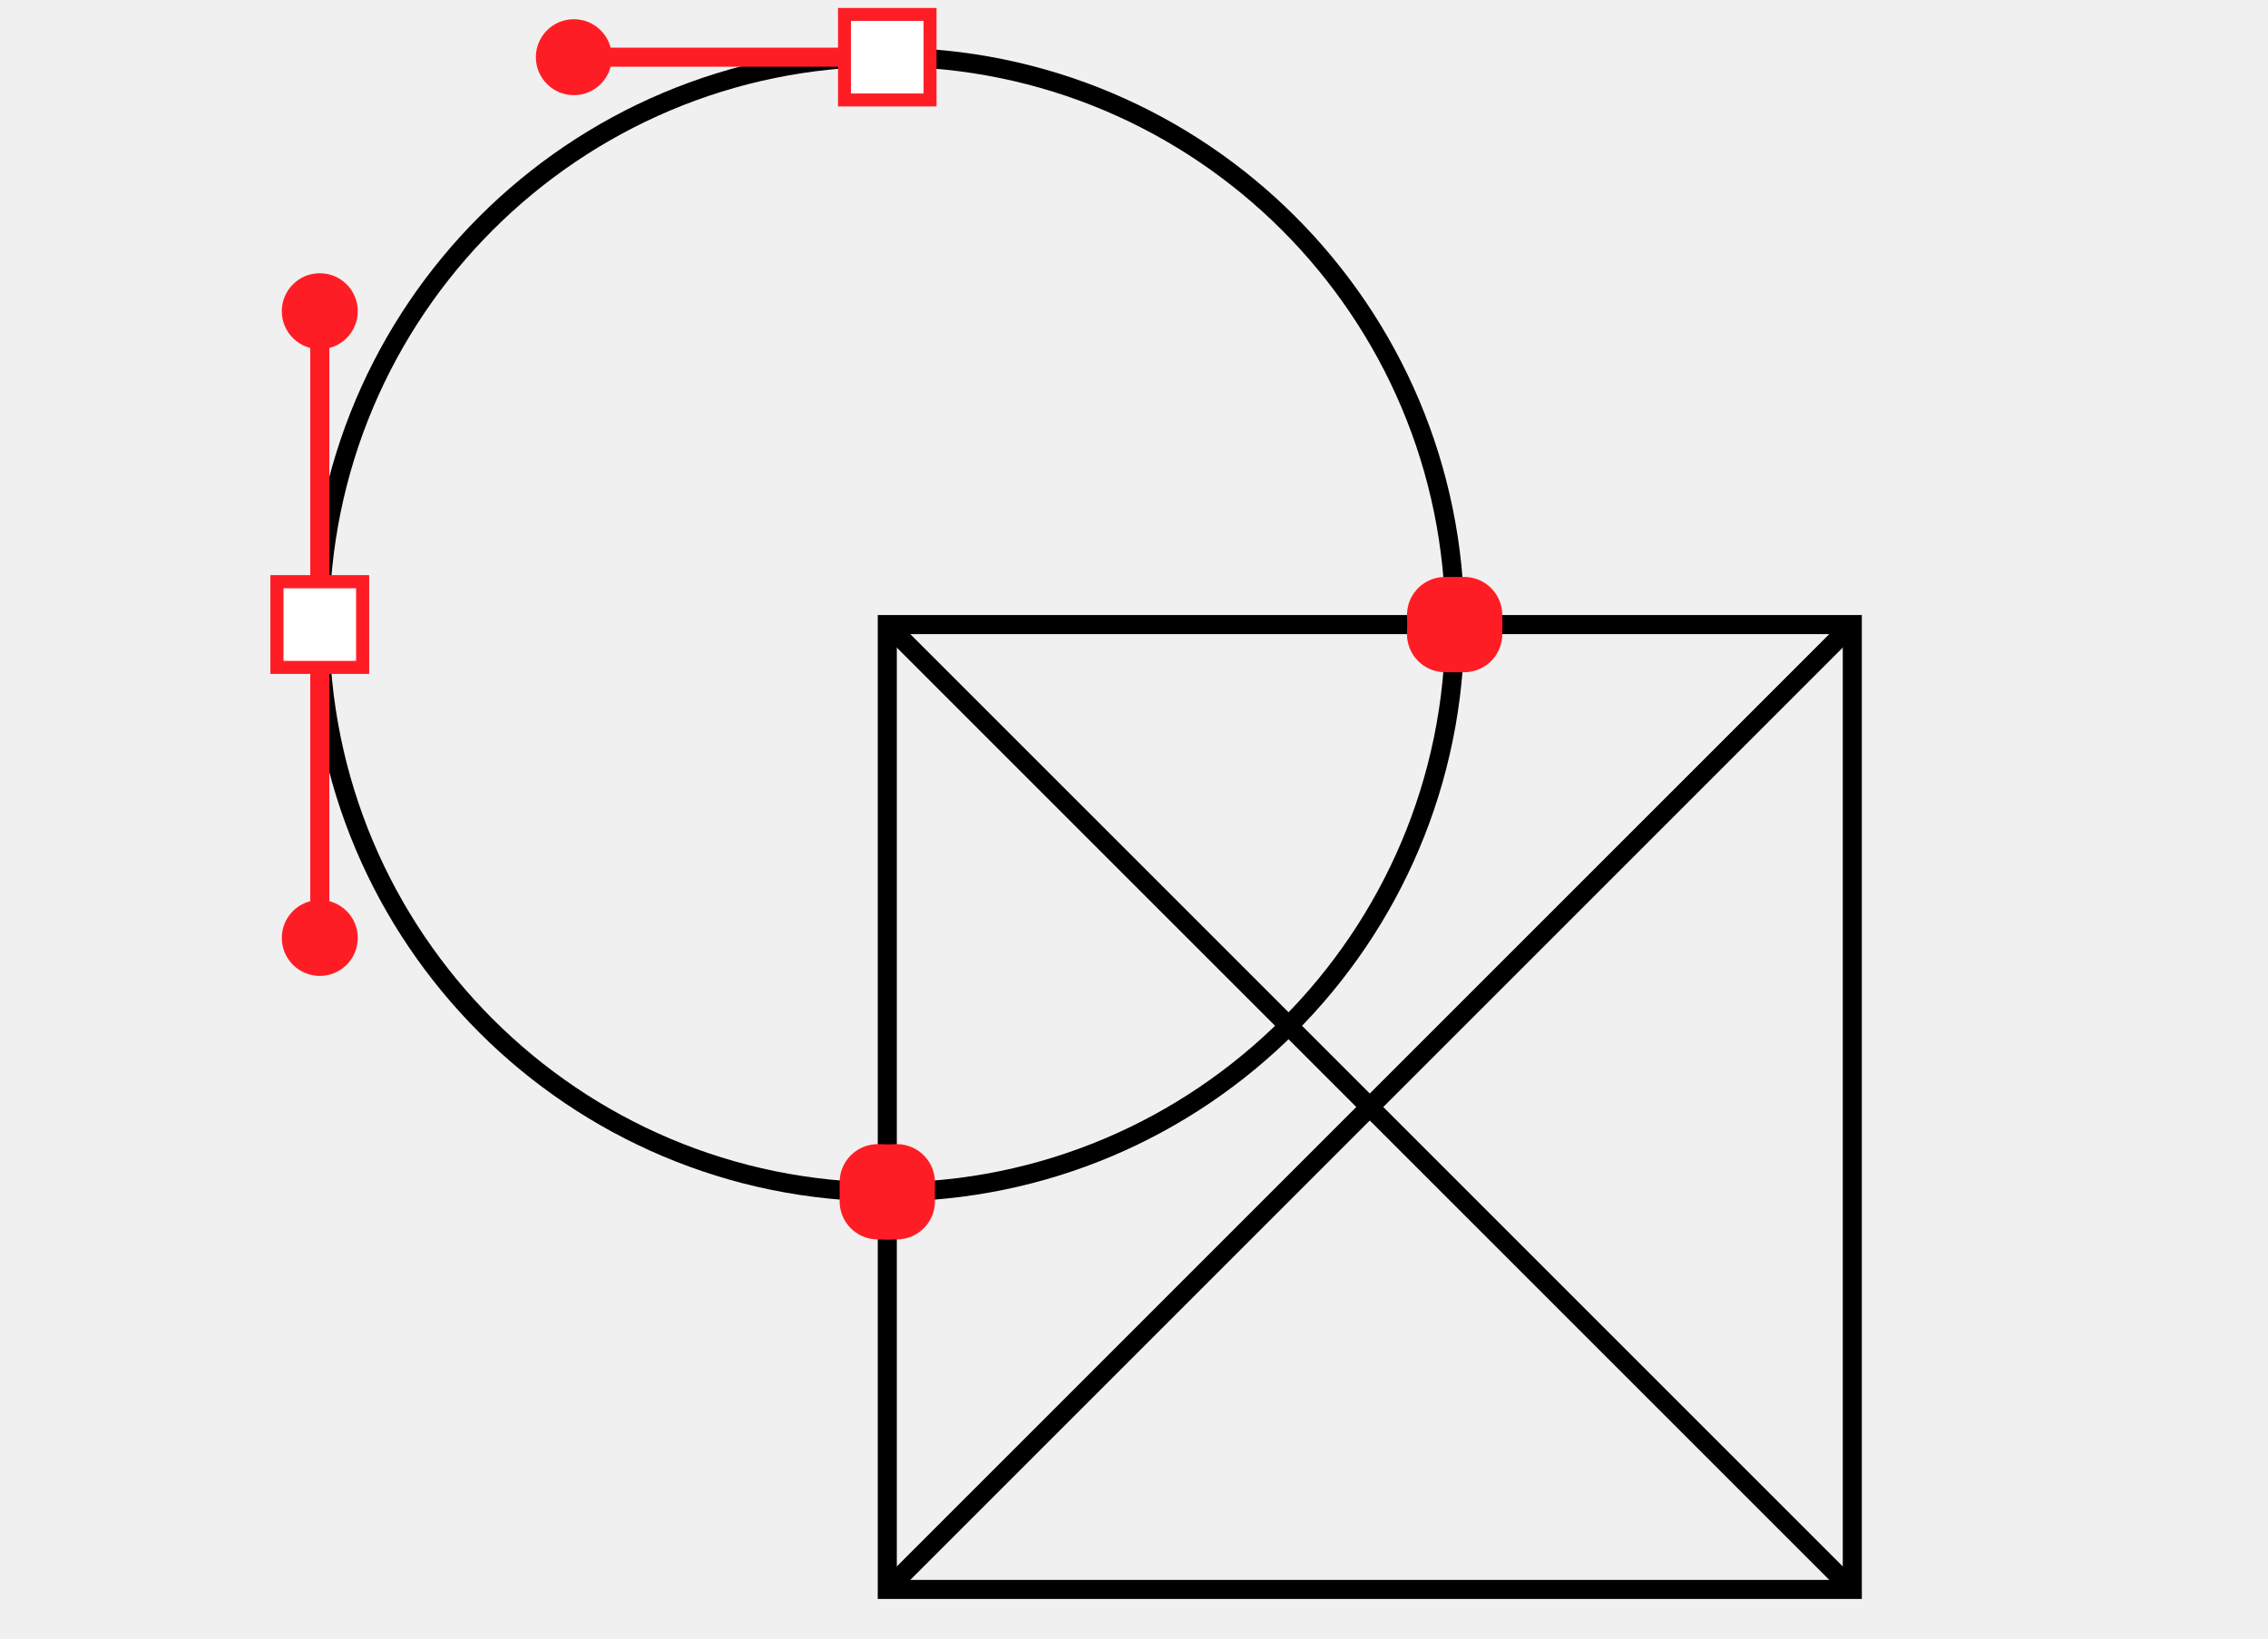
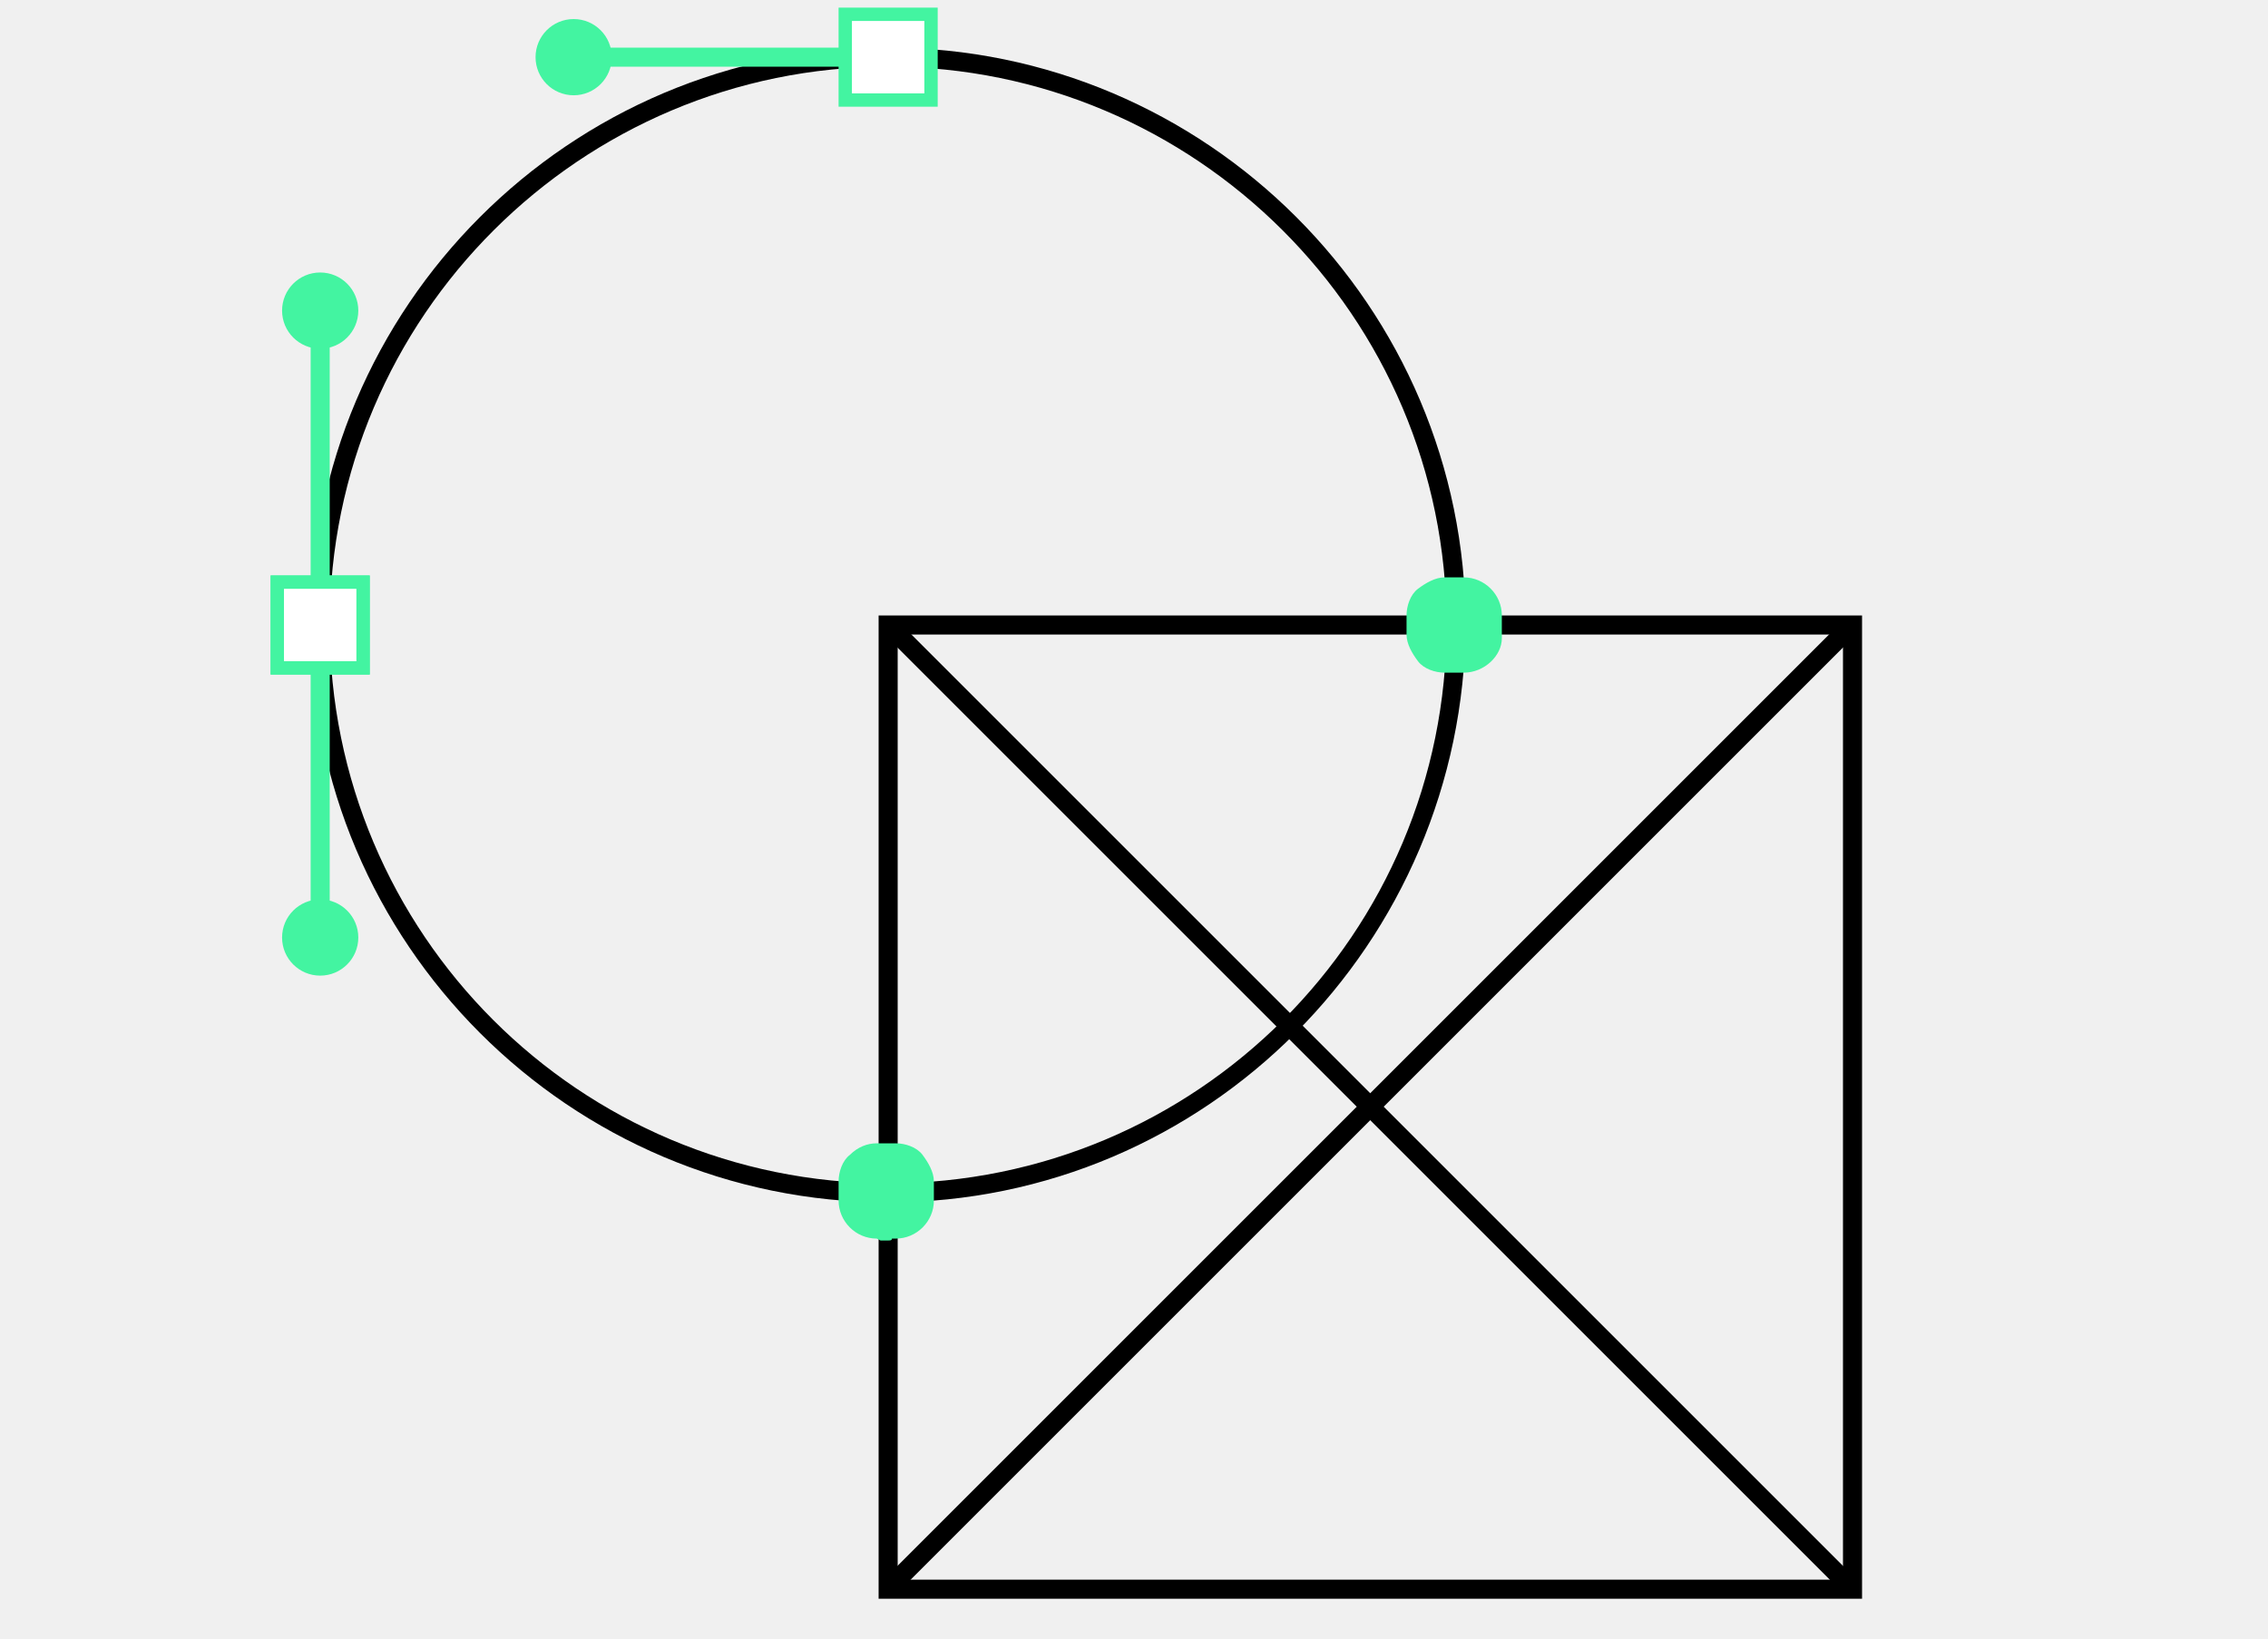
- <svg xmlns="http://www.w3.org/2000/svg" version="1.1" id="Layer_1" x="0px" y="0px" width="119px" height="86px" viewBox="0 0 119 86" enable-background="new 0 0 119 86" xml:space="preserve">
-   <circle fill="none" stroke="#000000" stroke-miterlimit="10" cx="46.558" cy="32.777" r="29.778" />
-   <rect x="46.555" y="32.777" fill="none" stroke="#000000" stroke-miterlimit="10" width="50.634" height="50.635" />
+ <svg xmlns="http://www.w3.org/2000/svg" version="1.1" class="inlinesvg" x="0px" y="0px" viewBox="0 0 119 86" enable-background="new 0 0 119 86" xml:space="preserve">
  <g>
-     <path fill="#FF1D25" stroke="#FF1D25" stroke-width="4" stroke-linejoin="round" stroke-miterlimit="10" d="M47.055,63.044v-1   c-0.167,0.003-0.333,0.013-0.5,0.013s-0.333-0.01-0.5-0.013v1c0.167,0.003,0.333,0.013,0.5,0.013S46.888,63.047,47.055,63.044z" />
-     <path fill="#FF1D25" stroke="#FF1D25" stroke-width="4" stroke-linejoin="round" stroke-miterlimit="10" d="M75.836,32.777   c0,0.167-0.01,0.333-0.013,0.5h1c0.003-0.167,0.013-0.333,0.013-0.5s-0.01-0.333-0.013-0.5h-1   C75.826,32.444,75.836,32.609,75.836,32.777z" />
+     <path d="M46.6,63.1c-16.7,0-30.3-13.6-30.3-30.3c0-16.7,13.6-30.3,30.3-30.3c16.7,0,30.3,13.6,30.3,30.3   C76.8,49.5,63.3,63.1,46.6,63.1z M46.6,3.5c-16.1,0-29.3,13.1-29.3,29.3s13.1,29.3,29.3,29.3s29.3-13.1,29.3-29.3   S62.7,3.5,46.6,3.5z" />
+   </g>
+   <g>
+     <path d="M97.7,83.9H46.1V32.3h51.6V83.9z M47.1,82.9h49.6V33.3H47.1V82.9z" />
  </g>
  <g>
    <g>
-       <line fill="none" stroke="#FF1D25" stroke-miterlimit="10" x1="16.779" y1="49.222" x2="16.779" y2="32.777" />
+       <path fill="hsl(152, 89%, 61%)" class="akzentsvg" d="M47.1,63v-1c-0.2,0-0.3,0-0.5,0s-0.3,0-0.5,0v1c0.2,0,0.3,0,0.5,0S46.9,63,47.1,63z" />
+       <path fill="hsl(152, 89%, 61%)" class="akzentsvg" d="M46.6,65.1c-0.1,0-0.2,0-0.4,0L46,65c-1.1,0-2-0.9-2-2v-1c0-0.5,0.2-1.1,0.6-1.4c0.4-0.4,0.9-0.6,1.4-0.6    l0.5,0l0.5,0c0.5,0,1.1,0.2,1.4,0.6s0.6,0.9,0.6,1.4v1c0,1.1-0.9,2-2,2l-0.2,0C46.8,65.1,46.7,65.1,46.6,65.1z" />
+     </g>
+     <g>
+       <path fill="hsl(152, 89%, 61%)" class="akzentsvg" d="M75.8,32.8c0,0.2,0,0.3,0,0.5h1c0-0.2,0-0.3,0-0.5s0-0.3,0-0.5h-1C75.8,32.4,75.8,32.6,75.8,32.8z" />
+       <path fill="hsl(152, 89%, 61%)" class="akzentsvg" d="M76.8,35.3h-1c-0.5,0-1.1-0.2-1.4-0.6s-0.6-0.9-0.6-1.4l0-0.5l0-0.5c0-0.5,0.2-1.1,0.6-1.4    s0.9-0.6,1.4-0.6h1c1.1,0,2,0.9,2,2l0,0.2c0,0.1,0,0.2,0,0.4s0,0.2,0,0.4l0,0.2C78.8,34.4,77.9,35.3,76.8,35.3z" />
+     </g>
+   </g>
+   <g>
+     <g>
      <g>
-         <circle fill="#FF1D25" cx="16.779" cy="49.222" r="1.993" />
+         <rect x="16.3" y="32.8" fill="hsl(152, 89%, 61%)" class="akzentsvg" width="1" height="16.4" />
      </g>
      <g>
        <g>
-           <rect x="14.535" y="30.532" fill="#FFFFFF" width="4.489" height="4.489" />
-           <path fill="#FF1D25" d="M19.364,30.192v5.169h-5.169v-5.169H19.364z M18.684,34.681v-3.809h-3.809v3.809H18.684z" />
+           <circle fill="hsl(152, 89%, 61%)" class="akzentsvg" cx="16.8" cy="49.2" r="2" />
+         </g>
+       </g>
+       <g>
+         <g>
+           <g>
+             <rect x="14.5" y="30.5" fill="#FFFFFF" width="4.5" height="4.5" />
+           </g>
+           <g>
+             <path fill="hsl(152, 89%, 61%)" class="akzentsvg" d="M19.4,30.2v5.2h-5.2v-5.2H19.4z M18.7,34.7v-3.8h-3.8v3.8H18.7z" />
+           </g>
        </g>
      </g>
    </g>
  </g>
  <g>
    <g>
-       <line fill="none" stroke="#FF1D25" stroke-miterlimit="10" x1="30.11" y1="3.001" x2="46.555" y2="3.001" />
      <g>
-         <circle fill="#FF1D25" cx="30.11" cy="3.001" r="1.993" />
+         <rect x="30.1" y="2.5" fill="hsl(152, 89%, 61%)" class="akzentsvg" width="16.4" height="1" />
      </g>
      <g>
        <g>
-           <rect x="44.31" y="0.757" fill="#FFFFFF" width="4.489" height="4.489" />
-           <path fill="#FF1D25" d="M49.139,5.586H43.97V0.417h5.169V5.586z M44.65,4.906h3.809V1.097H44.65V4.906z" />
+           <circle fill="hsl(152, 89%, 61%)" class="akzentsvg" cx="30.1" cy="3" r="2" />
+         </g>
+       </g>
+       <g>
+         <g>
+           <g>
+             <rect x="44.3" y="0.8" fill="#FFFFFF" width="4.5" height="4.5" />
+           </g>
+           <g>
+             <path fill="hsl(152, 89%, 61%)" class="akzentsvg" d="M49.1,5.6H44V0.4h5.2V5.6z M44.7,4.9h3.8V1.1h-3.8V4.9z" />
+           </g>
        </g>
      </g>
    </g>
  </g>
  <g>
    <g>
-       <line fill="none" stroke="#FF1D25" stroke-miterlimit="10" x1="16.779" y1="16.332" x2="16.779" y2="32.777" />
      <g>
-         <circle fill="#FF1D25" cx="16.779" cy="16.332" r="1.993" />
+         <rect x="16.3" y="16.3" fill="hsl(152, 89%, 61%)" class="akzentsvg" width="1" height="16.4" />
      </g>
      <g>
        <g>
-           <rect x="14.535" y="30.532" fill="#FFFFFF" width="4.489" height="4.489" />
-           <path fill="#FF1D25" d="M14.195,35.361v-5.169h5.169v5.169H14.195z M14.875,30.873v3.809h3.809v-3.809H14.875z" />
+           <circle fill="hsl(152, 89%, 61%)" class="akzentsvg" cx="16.8" cy="16.3" r="2" />
+         </g>
+       </g>
+       <g>
+         <g>
+           <g>
+             <rect x="14.5" y="30.5" fill="#FFFFFF" width="4.5" height="4.5" />
+           </g>
+           <g>
+             <path fill="hsl(152, 89%, 61%)" class="akzentsvg" d="M14.2,35.4v-5.2h5.2v5.2H14.2z M14.9,30.9v3.8h3.8v-3.8H14.9z" />
+           </g>
        </g>
      </g>
    </g>
  </g>
-   <line fill="none" stroke="#000000" stroke-miterlimit="10" x1="46.556" y1="32.779" x2="97.188" y2="83.412" />
-   <line fill="none" stroke="#000000" stroke-miterlimit="10" x1="97.188" y1="32.777" x2="46.555" y2="83.412" />
+   <g>
+     <rect x="71.4" y="22.3" transform="matrix(0.7071 -0.7071 0.7071 0.7071 -20.029 67.8363)" width="1" height="71.6" />
+   </g>
+   <g>
+     <rect x="36.1" y="57.6" transform="matrix(0.7071 -0.7071 0.7071 0.7071 -20.0284 67.8366)" width="71.6" height="1" />
+   </g>
</svg>
